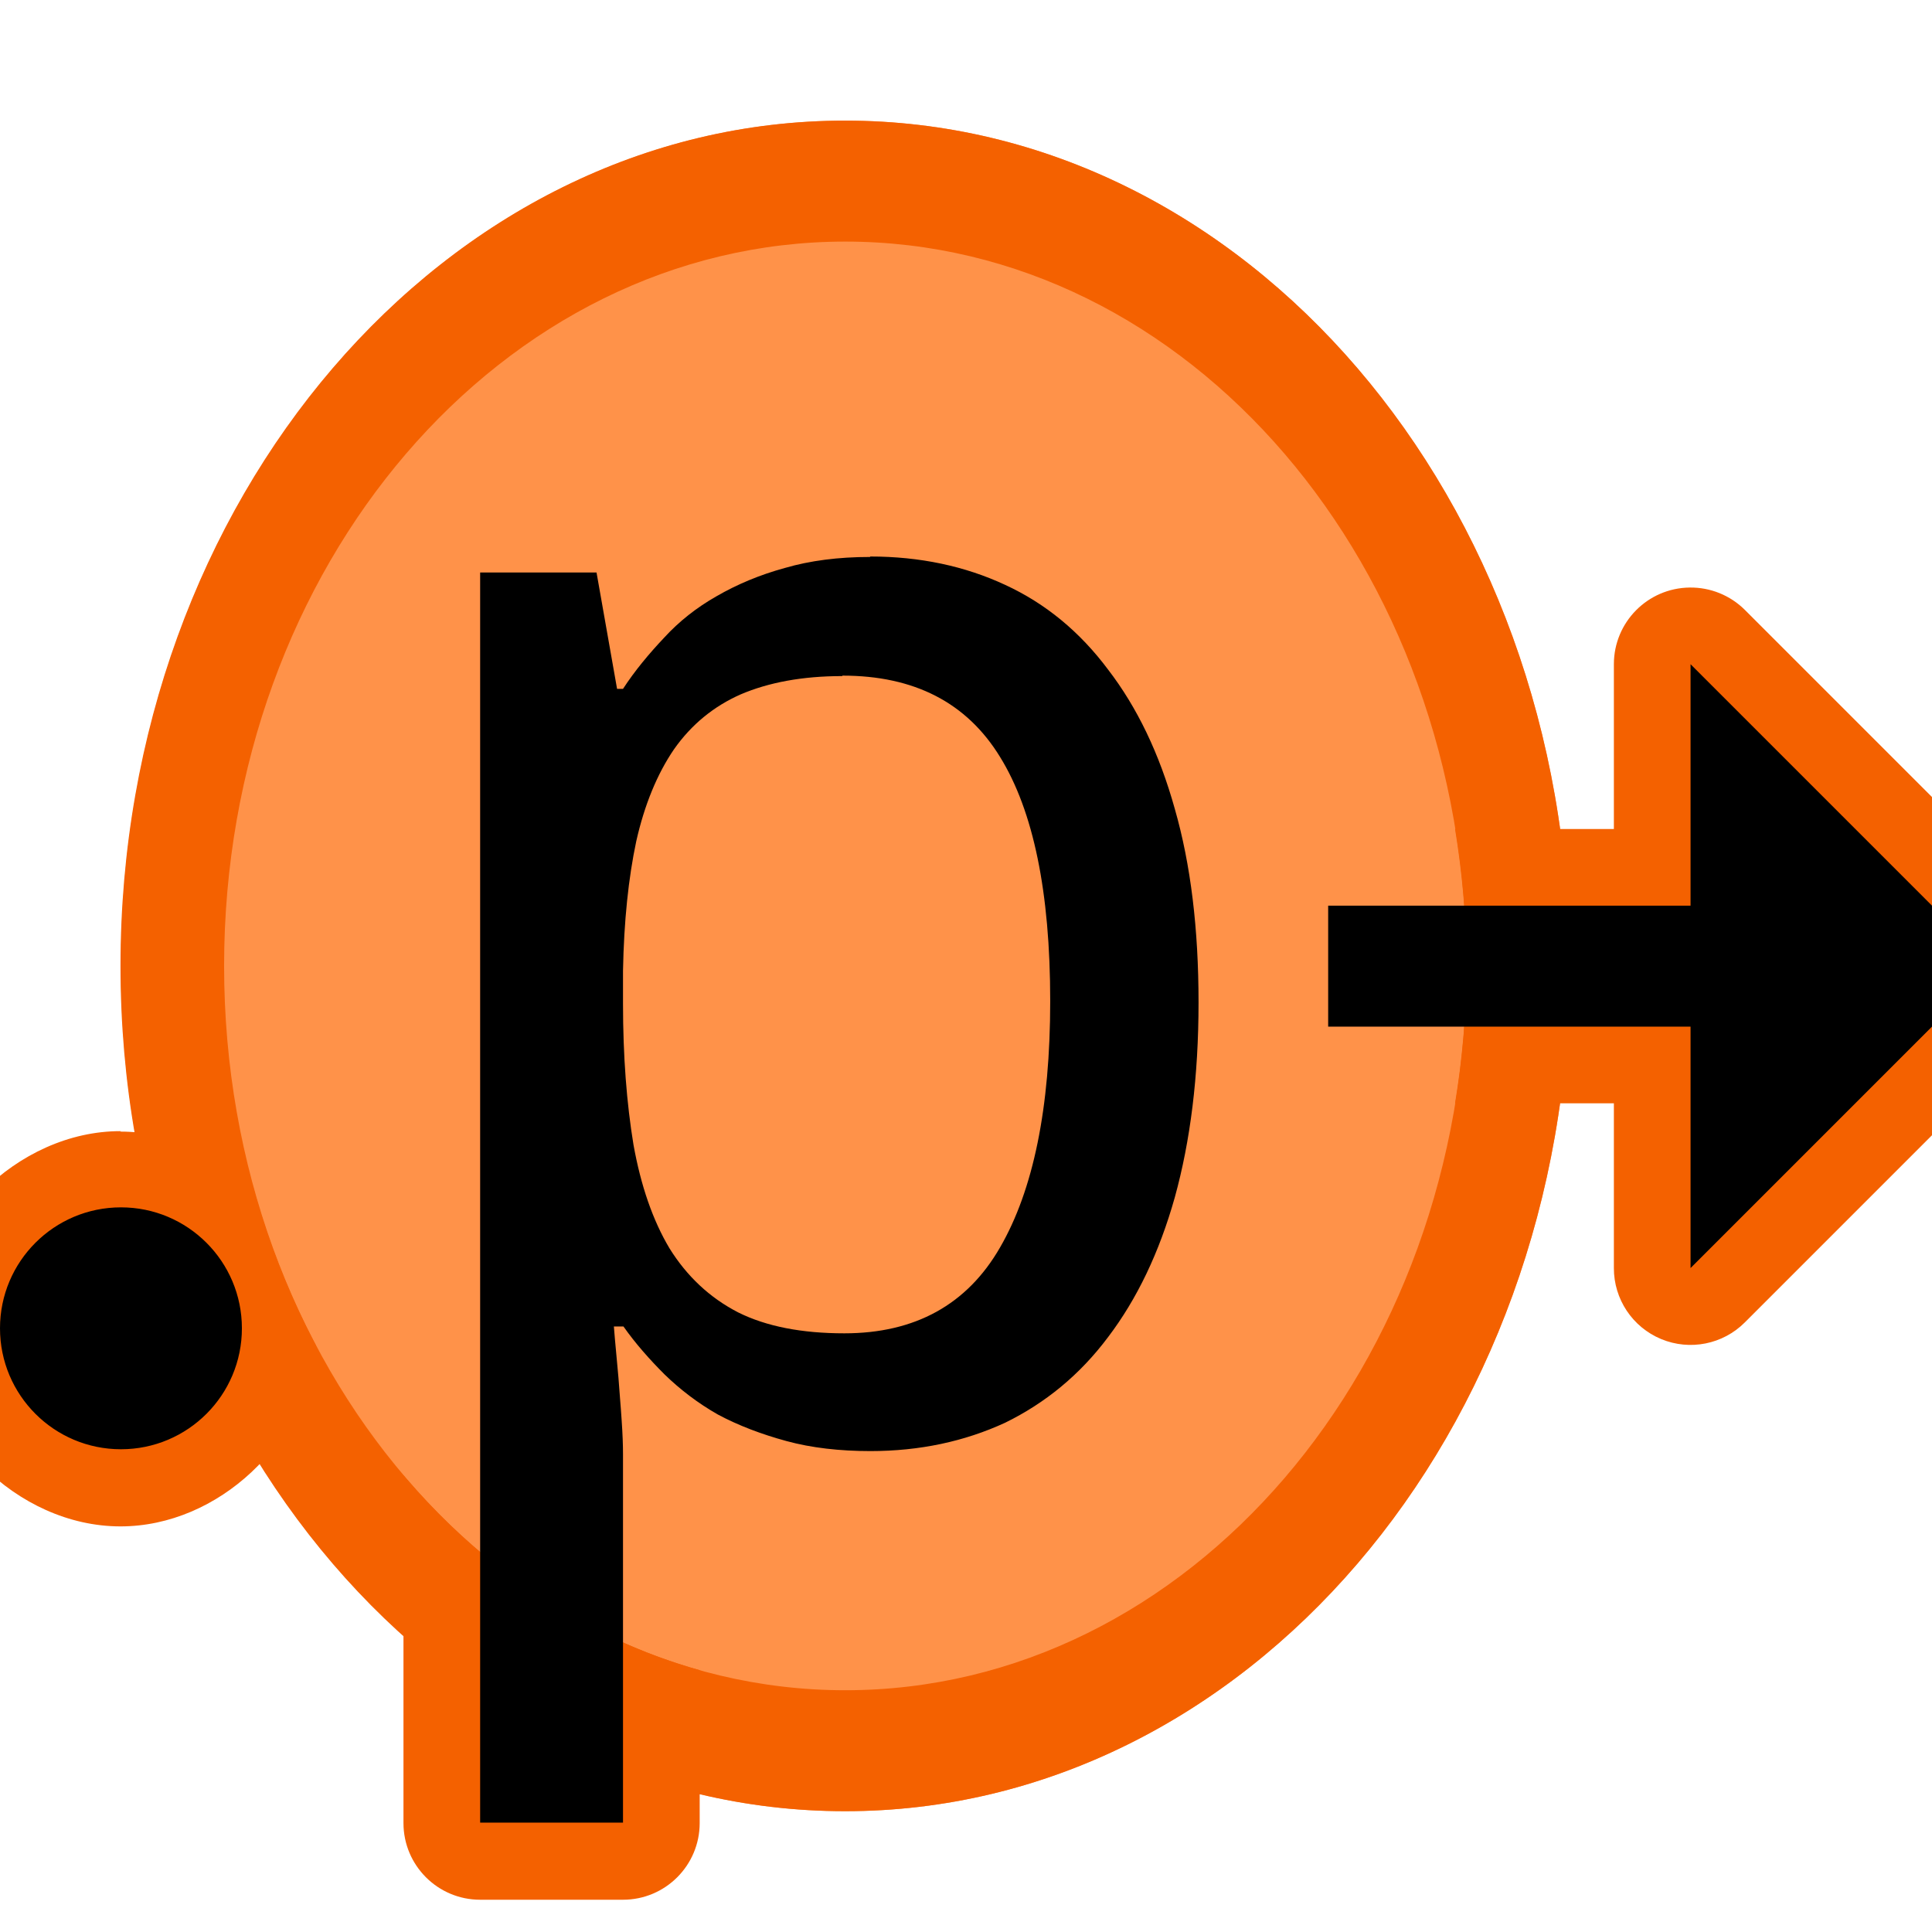
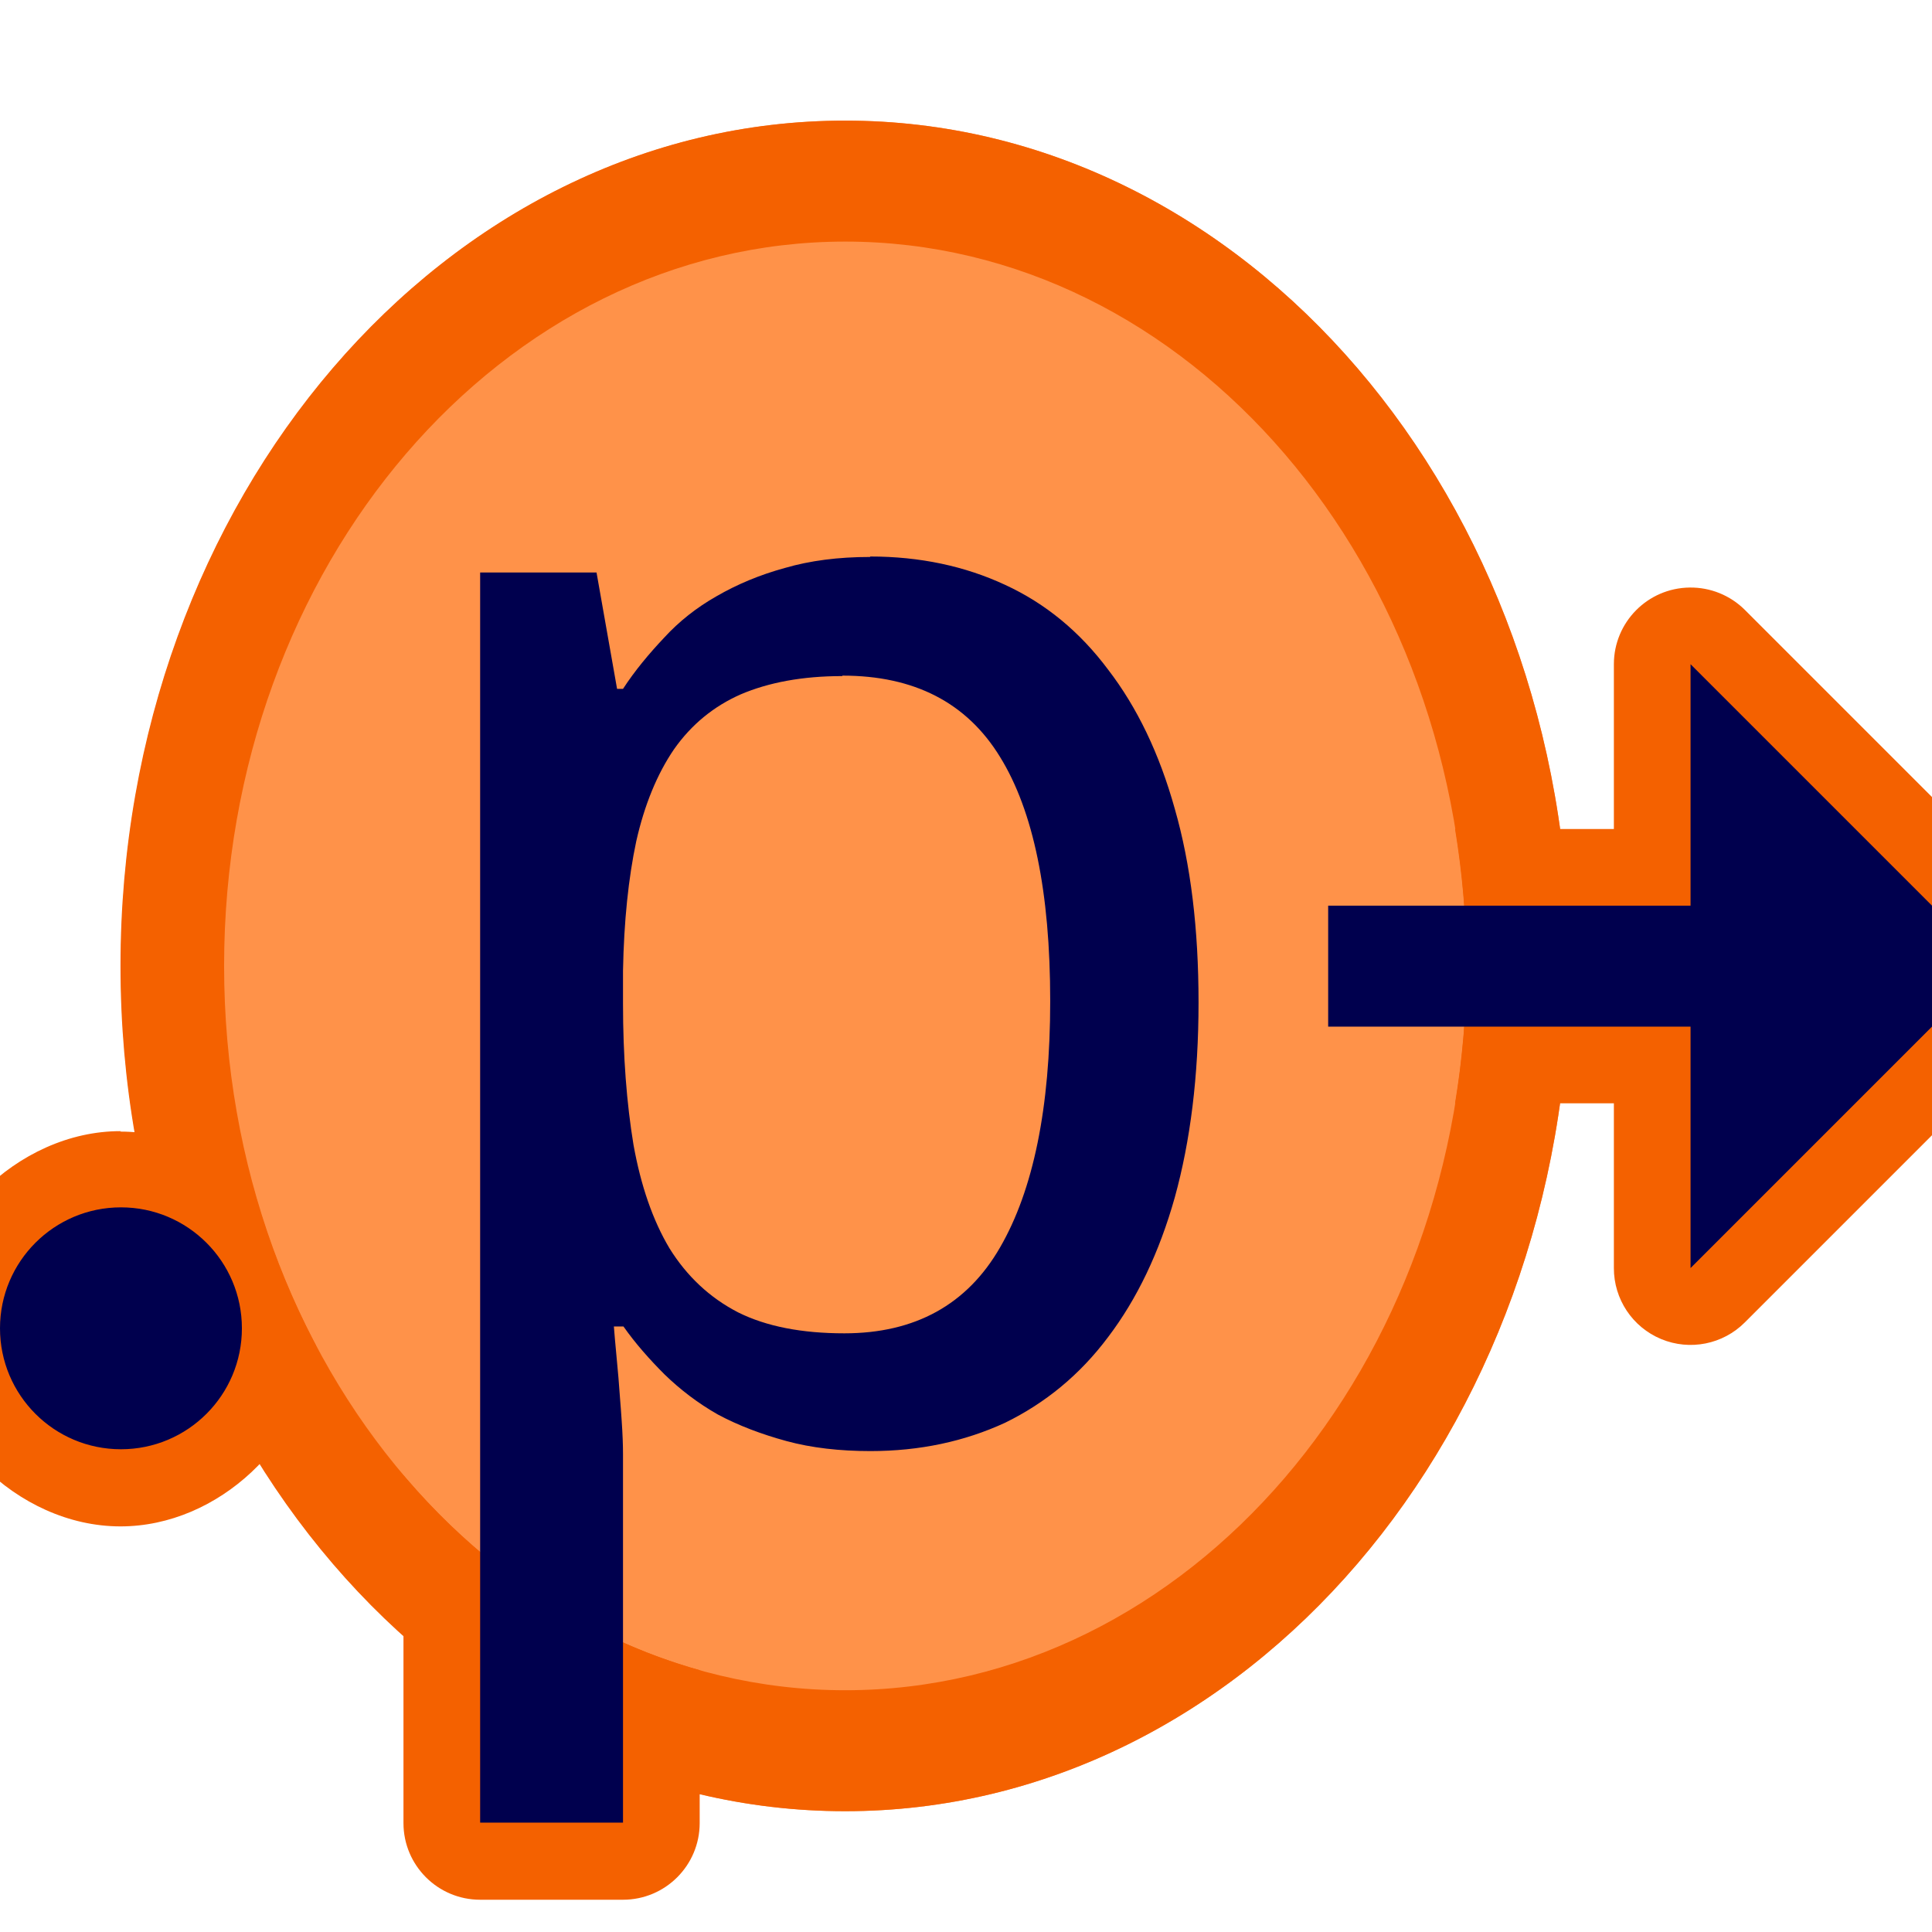
<svg xmlns="http://www.w3.org/2000/svg" width="16" height="16" viewBox="0 0 4.233 4.233" version="1.1" id="svg8">
  <defs id="defs2" />
  <g id="layer1" transform="translate(0,-292.7667)">
    <ellipse style="opacity:1;fill:#ff9249;fill-opacity:1;fill-rule:nonzero;stroke:none;stroke-width:0.572;stroke-linecap:round;stroke-linejoin:miter;stroke-miterlimit:4;stroke-dasharray:none;stroke-dashoffset:0;stroke-opacity:1" id="path4529" cx="1.852" cy="294.883" rx="1.587" ry="1.852" />
    <path style="opacity:1;fill:#f46100;fill-opacity:1;fill-rule:nonzero;stroke:none;stroke-width:0.572;stroke-linecap:round;stroke-linejoin:miter;stroke-miterlimit:4;stroke-dasharray:none;stroke-dashoffset:0;stroke-opacity:1" d="m 1.852,293.031 a 1.587,1.852 0 0 0 -1.588,1.852 1.587,1.852 0 0 0 1.588,1.852 1.587,1.852 0 0 0 1.587,-1.852 1.587,1.852 0 0 0 -1.587,-1.852 z m 0,0.265 a 1.361,1.587 0 0 1 1.361,1.587 1.361,1.587 0 0 1 -1.361,1.587 1.361,1.587 0 0 1 -1.361,-1.587 1.361,1.587 0 0 1 1.361,-1.587 z" id="circle4536" />
    <path style="font-style:normal;font-variant:normal;font-weight:normal;font-stretch:normal;font-size:3.528px;line-height:125%;font-family:'Droid Sans';-inkscape-font-specification:'Droid Sans';letter-spacing:0px;word-spacing:0px;fill:#f46100;fill-opacity:1;stroke:none;stroke-width:0.265px;stroke-linecap:butt;stroke-linejoin:miter;stroke-opacity:1" d="m 3.702,294.054 a 0.168,0.168 0 0 0 -0.166,0.168 v 0.361 H 3.188 c 0.016,0.098 0.025,0.198 0.025,0.301 0,0.103 -0.009,0.203 -0.025,0.3 h 0.348 v 0.361 a 0.168,0.168 0 0 0 0.287,0.119 l 0.529,-0.529 a 0.168,0.168 0 0 0 0.049,-0.119 v -0.265 a 0.168,0.168 0 0 0 -0.049,-0.119 L 3.823,294.103 a 0.168,0.168 0 0 0 -0.121,-0.049 z m -3.438,1.191 c -0.226,0 -0.433,0.206 -0.433,0.433 -10e-9,0.226 0.206,0.433 0.433,0.433 0.215,0 0.408,-0.185 0.428,-0.397 -0.057,-0.107 -0.103,-0.222 -0.137,-0.345 -0.079,-0.075 -0.183,-0.123 -0.291,-0.123 z m 0.62,0.754 v 0.762 a 0.168,0.168 0 0 0 0.168,0.168 h 0.313 a 0.168,0.168 0 0 0 0.168,-0.168 v -0.335 c -0.25,-0.07 -0.474,-0.22 -0.649,-0.427 z" id="text3701" />
-     <path id="path210" d="m 1.906,293.987 c -0.069,0 -0.131,0.008 -0.186,0.024 -0.055,0.015 -0.105,0.036 -0.15,0.062 -0.044,0.025 -0.082,0.055 -0.115,0.091 -0.033,0.035 -0.064,0.072 -0.09,0.112 h -0.013 l -0.045,-0.255 H 1.052 v 2.739 h 0.313 v -0.808 c 0,-0.018 -8.038e-4,-0.043 -0.003,-0.074 -0.002,-0.032 -0.005,-0.063 -0.007,-0.093 -0.003,-0.036 -0.007,-0.073 -0.01,-0.112 h 0.021 c 0.026,0.037 0.057,0.072 0.09,0.105 0.034,0.033 0.073,0.063 0.117,0.088 0.045,0.024 0.095,0.043 0.15,0.058 0.055,0.015 0.117,0.022 0.184,0.022 0.108,0 0.206,-0.021 0.295,-0.062 0.088,-0.043 0.164,-0.105 0.226,-0.188 0.063,-0.083 0.112,-0.185 0.146,-0.306 0.034,-0.123 0.052,-0.265 0.052,-0.427 0,-0.161 -0.017,-0.302 -0.052,-0.424 -0.034,-0.122 -0.083,-0.223 -0.146,-0.305 -0.062,-0.083 -0.137,-0.145 -0.226,-0.186 -0.088,-0.041 -0.187,-0.062 -0.295,-0.062 z m 1.798,0.235 v 0.529 h -0.794 v 0.265 h 0.794 v 0.529 l 0.529,-0.529 v -0.265 z m -1.858,0.025 c 0.157,0 0.272,0.059 0.345,0.178 0.073,0.118 0.11,0.296 0.11,0.535 0,0.234 -0.037,0.414 -0.11,0.54 -0.072,0.125 -0.186,0.188 -0.341,0.188 -0.093,0 -0.171,-0.015 -0.233,-0.046 -0.062,-0.032 -0.112,-0.079 -0.15,-0.14 -0.037,-0.062 -0.063,-0.138 -0.079,-0.227 -0.015,-0.091 -0.023,-0.194 -0.023,-0.31 v -0.071 c 0.002,-0.109 0.012,-0.204 0.029,-0.284 0.018,-0.08 0.046,-0.148 0.083,-0.202 0.038,-0.054 0.087,-0.094 0.146,-0.12 0.061,-0.026 0.135,-0.04 0.222,-0.04 z m -1.581,1.165 A 0.265,0.265 0 0 0 -6.6666666e-8,295.677 0.265,0.265 0 0 0 0.265,295.942 a 0.265,0.265 0 0 0 0.265,-0.265 0.265,0.265 0 0 0 -0.265,-0.265 z" style="font-style:normal;font-variant:normal;font-weight:normal;font-stretch:normal;font-size:3.528px;line-height:125%;font-family:'Droid Sans';-inkscape-font-specification:'Droid Sans';letter-spacing:0px;word-spacing:0px;fill:#000000;fill-opacity:1;stroke:none;stroke-width:0.265px;stroke-linecap:butt;stroke-linejoin:miter;stroke-opacity:1;opacity:1" />
+     <path id="path210" d="m 1.906,293.987 c -0.069,0 -0.131,0.008 -0.186,0.024 -0.055,0.015 -0.105,0.036 -0.15,0.062 -0.044,0.025 -0.082,0.055 -0.115,0.091 -0.033,0.035 -0.064,0.072 -0.09,0.112 h -0.013 l -0.045,-0.255 H 1.052 v 2.739 h 0.313 v -0.808 c 0,-0.018 -8.038e-4,-0.043 -0.003,-0.074 -0.002,-0.032 -0.005,-0.063 -0.007,-0.093 -0.003,-0.036 -0.007,-0.073 -0.01,-0.112 h 0.021 c 0.026,0.037 0.057,0.072 0.09,0.105 0.034,0.033 0.073,0.063 0.117,0.088 0.045,0.024 0.095,0.043 0.15,0.058 0.055,0.015 0.117,0.022 0.184,0.022 0.108,0 0.206,-0.021 0.295,-0.062 0.088,-0.043 0.164,-0.105 0.226,-0.188 0.063,-0.083 0.112,-0.185 0.146,-0.306 0.034,-0.123 0.052,-0.265 0.052,-0.427 0,-0.161 -0.017,-0.302 -0.052,-0.424 -0.034,-0.122 -0.083,-0.223 -0.146,-0.305 -0.062,-0.083 -0.137,-0.145 -0.226,-0.186 -0.088,-0.041 -0.187,-0.062 -0.295,-0.062 z m 1.798,0.235 v 0.529 h -0.794 v 0.265 h 0.794 v 0.529 l 0.529,-0.529 v -0.265 z m -1.858,0.025 c 0.157,0 0.272,0.059 0.345,0.178 0.073,0.118 0.11,0.296 0.11,0.535 0,0.234 -0.037,0.414 -0.11,0.54 -0.072,0.125 -0.186,0.188 -0.341,0.188 -0.093,0 -0.171,-0.015 -0.233,-0.046 -0.062,-0.032 -0.112,-0.079 -0.15,-0.14 -0.037,-0.062 -0.063,-0.138 -0.079,-0.227 -0.015,-0.091 -0.023,-0.194 -0.023,-0.31 v -0.071 c 0.002,-0.109 0.012,-0.204 0.029,-0.284 0.018,-0.08 0.046,-0.148 0.083,-0.202 0.038,-0.054 0.087,-0.094 0.146,-0.12 0.061,-0.026 0.135,-0.04 0.222,-0.04 z m -1.581,1.165 A 0.265,0.265 0 0 0 -6.6666666e-8,295.677 0.265,0.265 0 0 0 0.265,295.942 a 0.265,0.265 0 0 0 0.265,-0.265 0.265,0.265 0 0 0 -0.265,-0.265 z" style="font-style:normal;font-variant:normal;font-weight:normal;font-stretch:normal;font-size:3.528px;line-height:125%;font-family:'Droid Sans';-inkscape-font-specification:'Droid Sans';letter-spacing:0px;word-spacing:0px;fill:#00004e;fill-opacity:1;stroke:none;stroke-width:0.265px;stroke-linecap:butt;stroke-linejoin:miter;stroke-opacity:1;opacity:1" />
  </g>
</svg>
